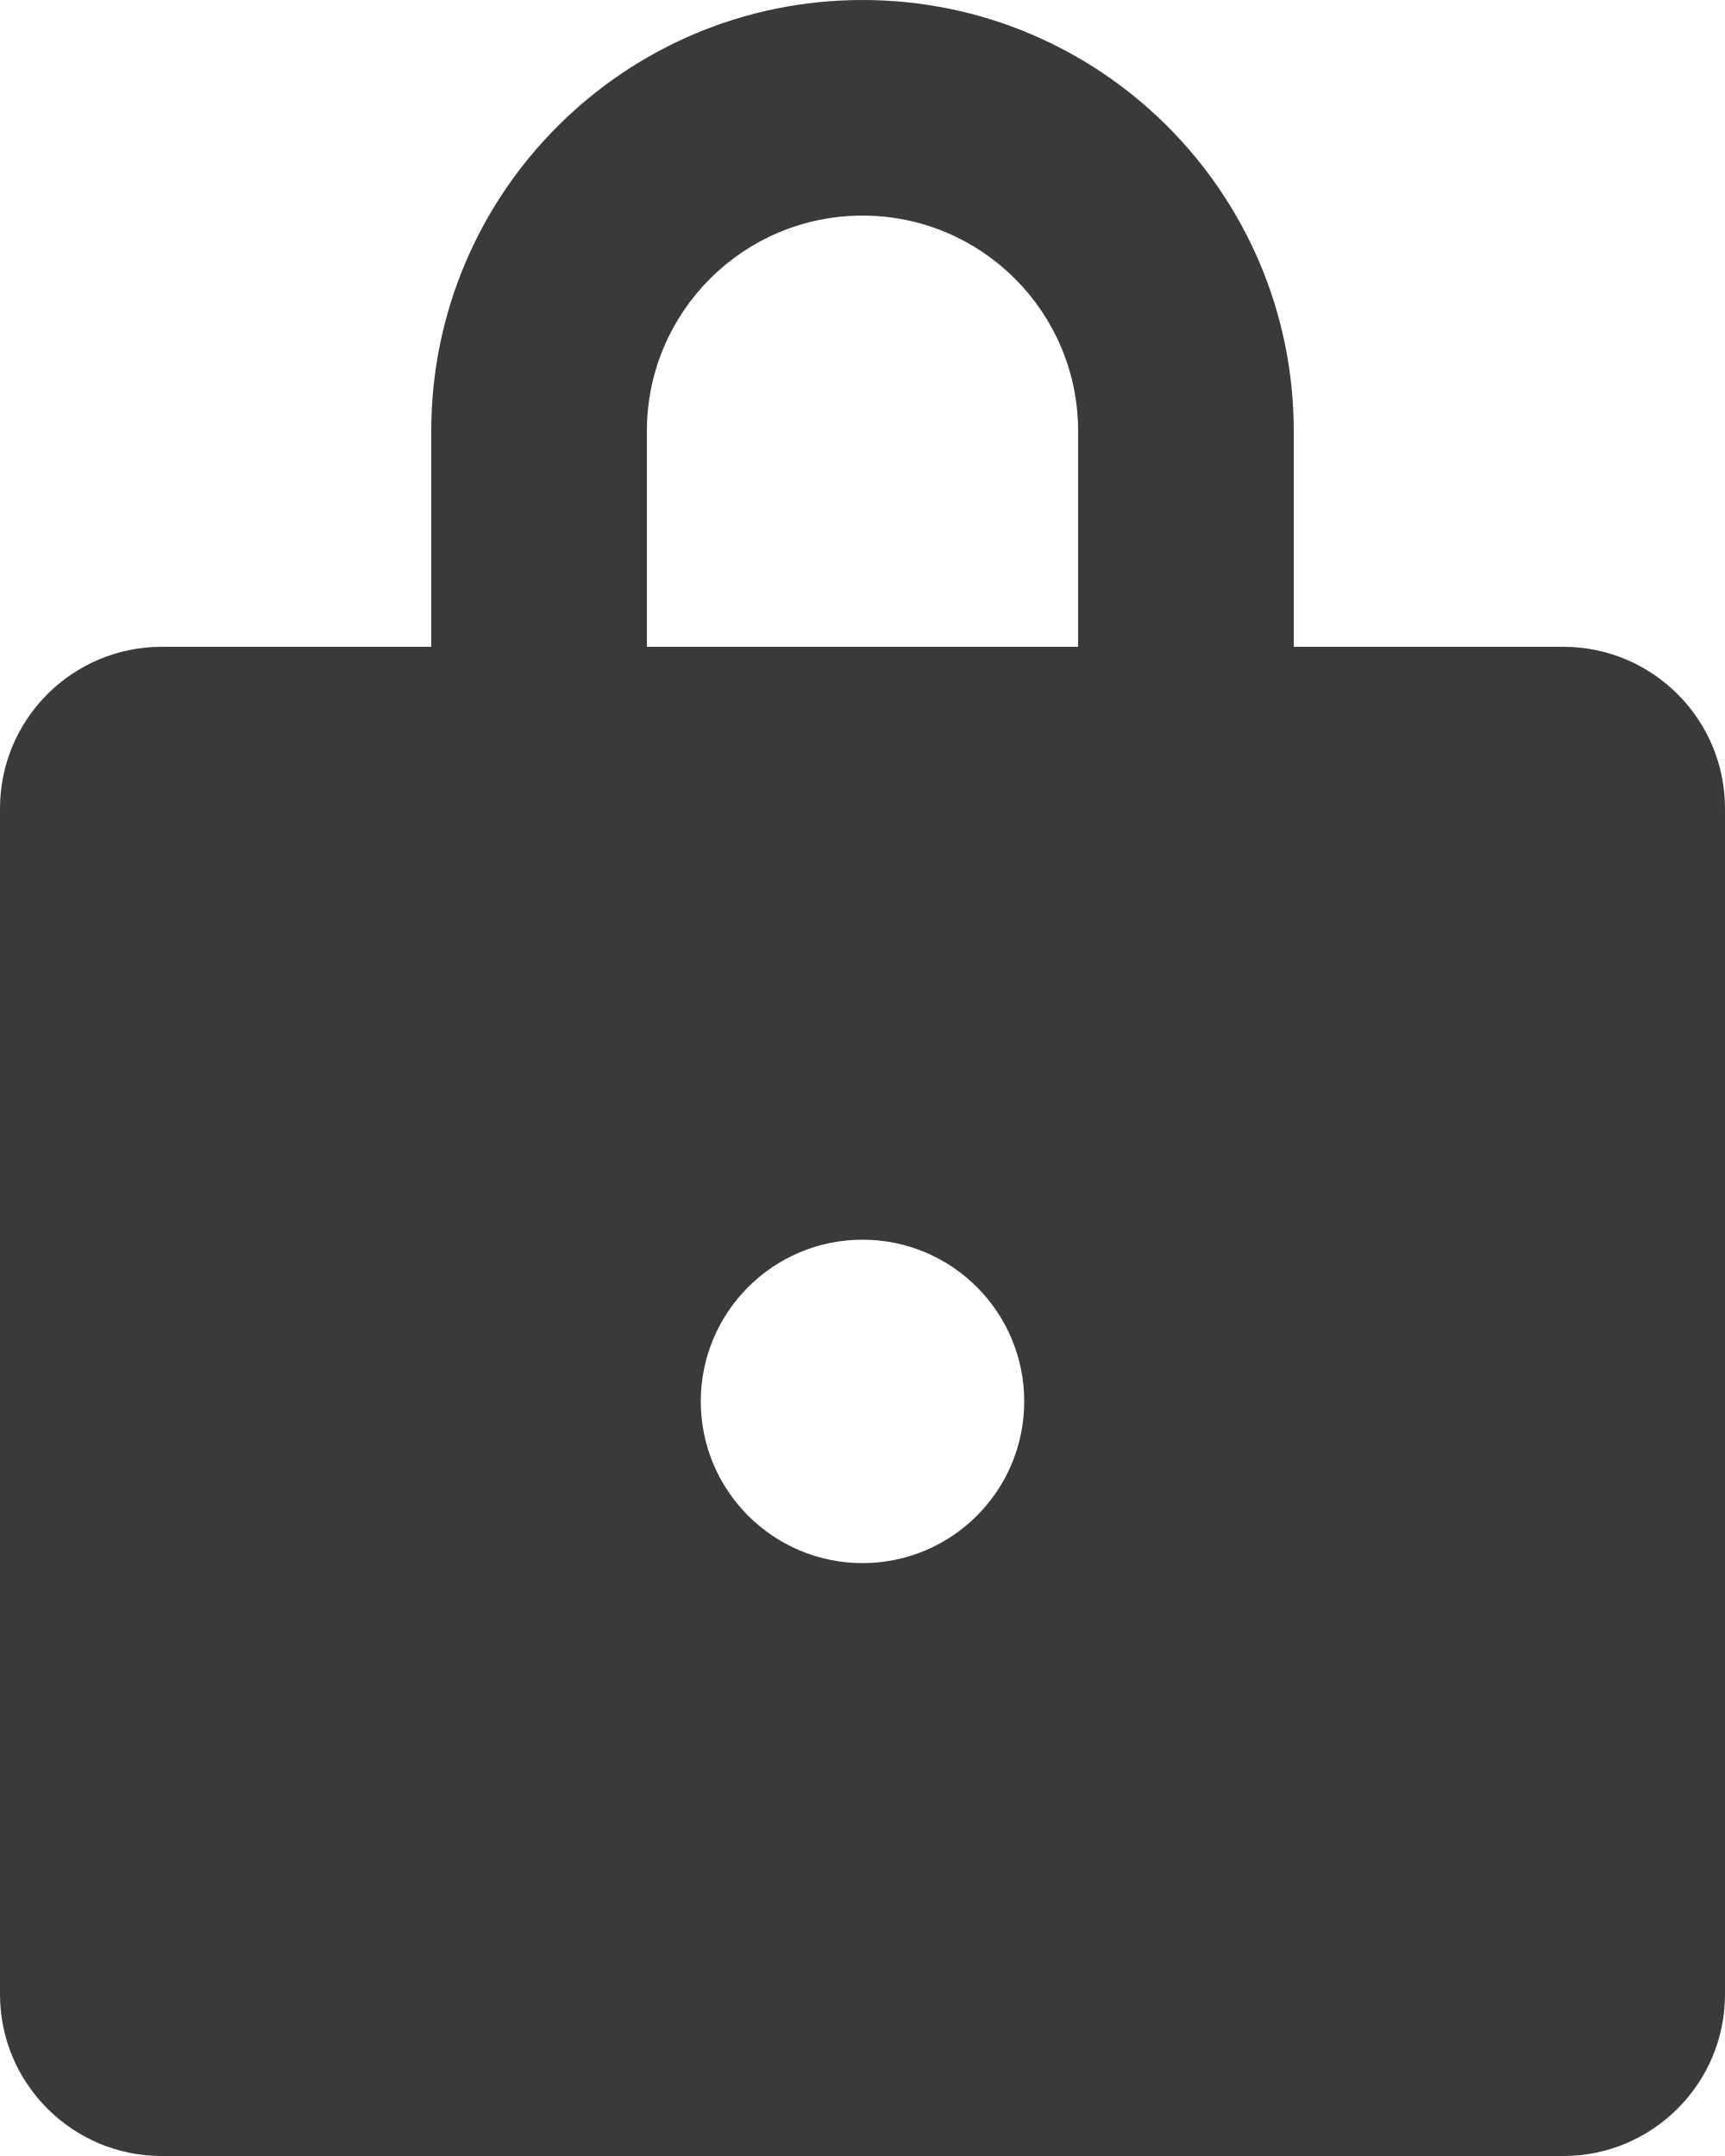
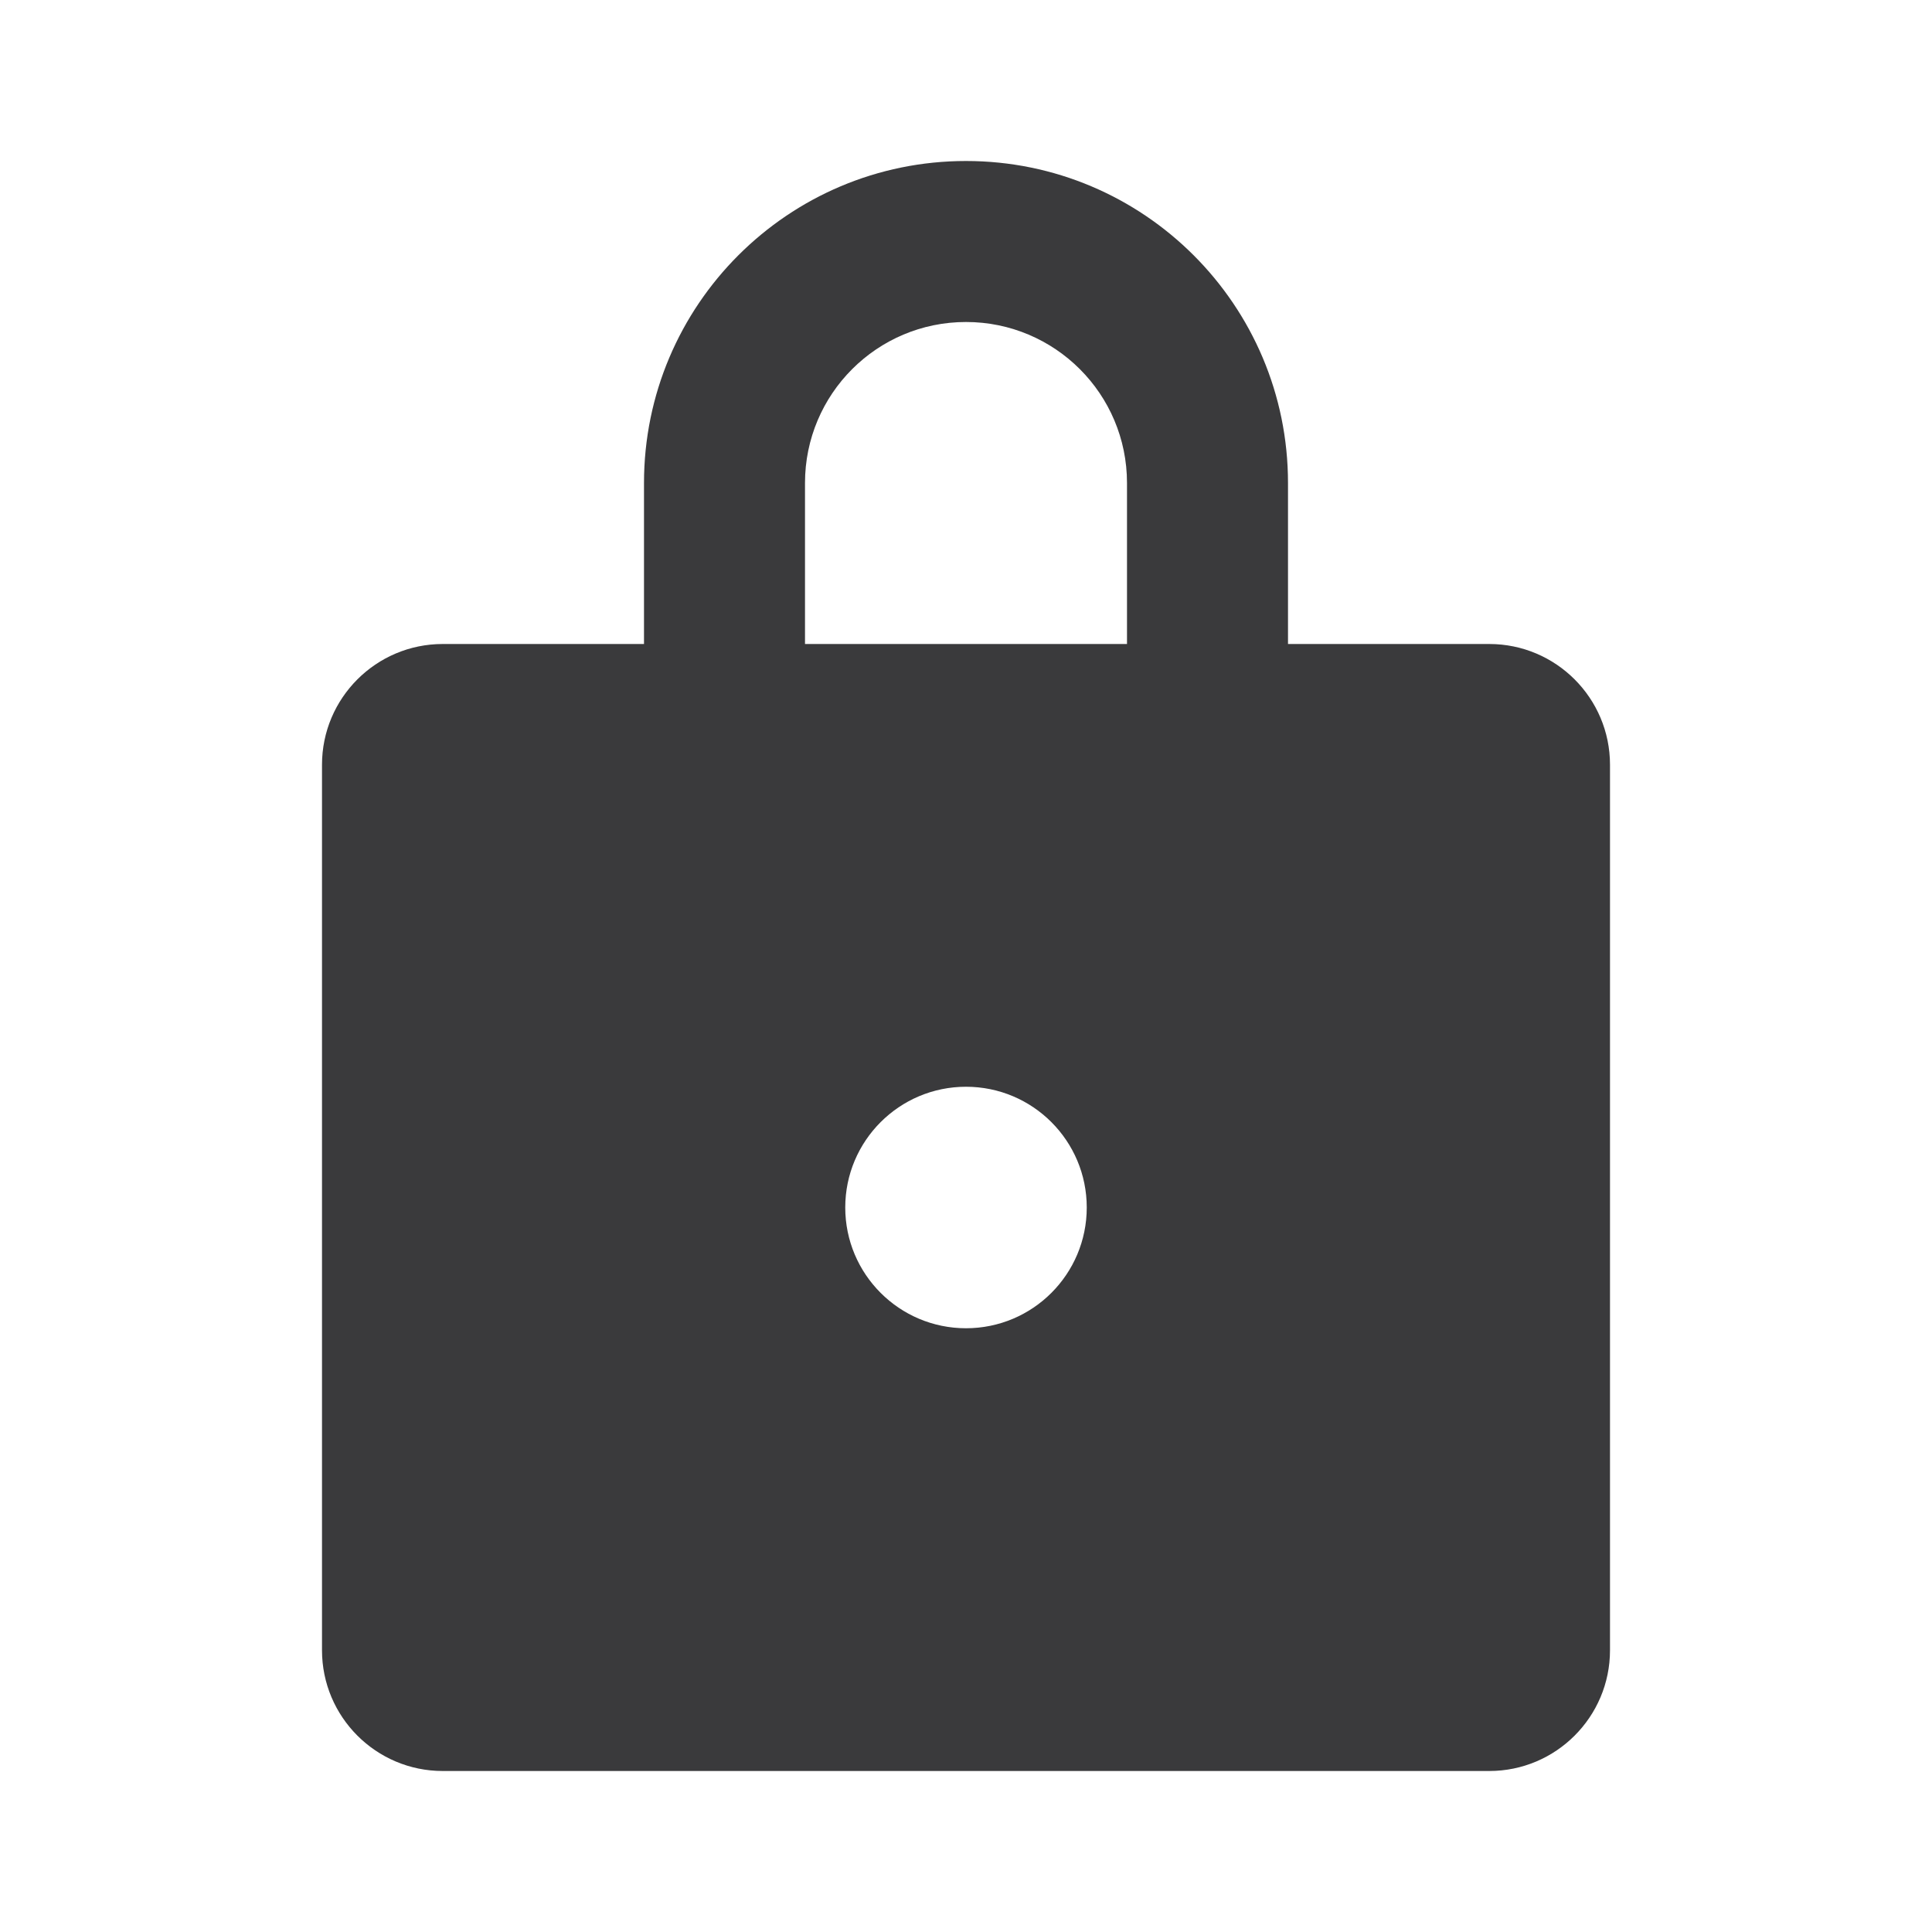
- <svg xmlns="http://www.w3.org/2000/svg" width="16" height="20" viewBox="0 0 16 20" fill="none">
-   <path d="M8 0C10.209 0 12 1.791 12 4V6H14.5C15.328 6 16 6.672 16 7.5V18.5C16 19.328 15.328 20 14.5 20H1.5C0.672 20 0 19.328 0 18.5V7.5C0 6.672 0.672 6 1.5 6H4V4C4 1.791 5.791 0 8 0ZM8 11.5C7.172 11.5 6.5 12.172 6.5 13C6.5 13.828 7.172 14.5 8 14.5C8.829 14.5 9.5 13.828 9.5 13C9.5 12.172 8.829 11.5 8 11.5ZM8 2C6.895 2 6 2.895 6 4V6H10V4C10 2.895 9.105 2 8 2Z" fill="#3A3A3C" />
+ <svg xmlns="http://www.w3.org/2000/svg" width="24" height="24" viewBox="0 0 24 24" fill="none">
+   <path d="M12 2C14.209 2 16 3.791 16 6V8H18.5C19.328 8 20 8.672 20 9.5V20.5C20 21.328 19.328 22 18.5 22H5.5C4.672 22 4 21.328 4 20.5V9.5C4 8.672 4.672 8 5.5 8H8V6C8 3.791 9.791 2 12 2ZM12 13.5C11.172 13.5 10.5 14.172 10.5 15C10.5 15.828 11.172 16.5 12 16.5C12.829 16.5 13.5 15.828 13.5 15C13.5 14.172 12.829 13.5 12 13.5ZM12 4C10.895 4 10 4.895 10 6V8H14V6C14 4.895 13.105 4 12 4Z" fill="#3A3A3C" />
</svg>
